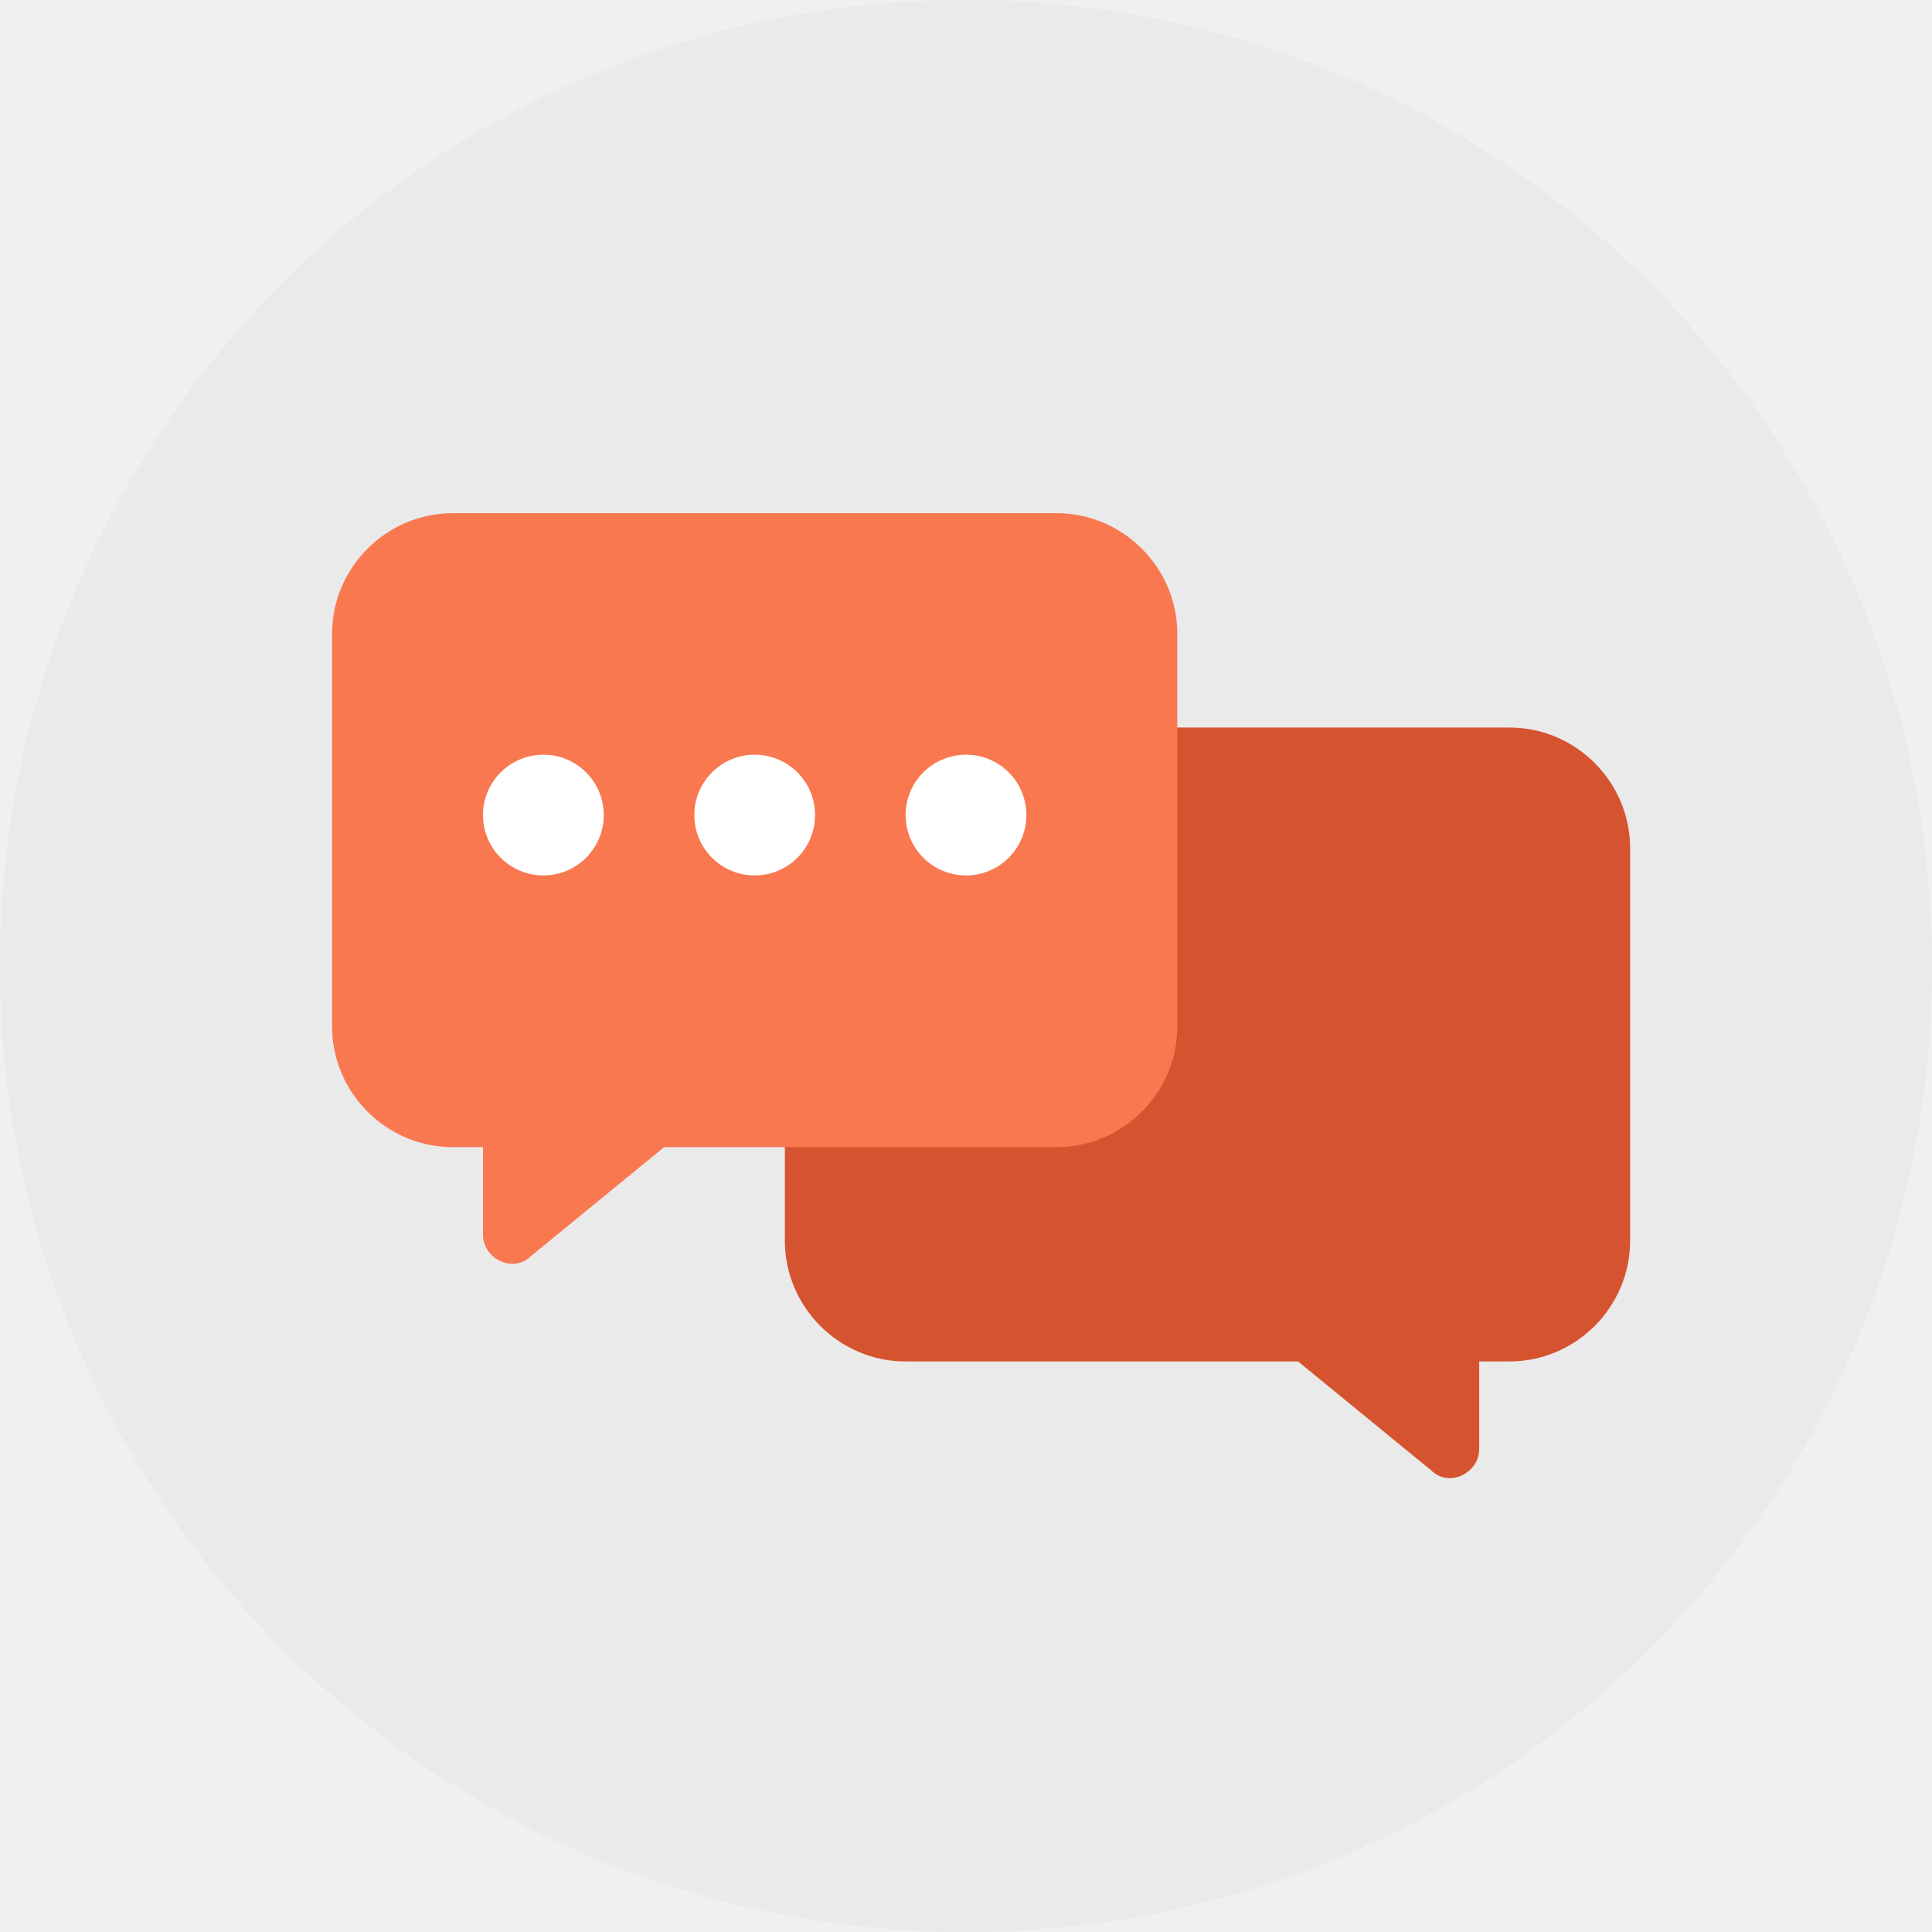
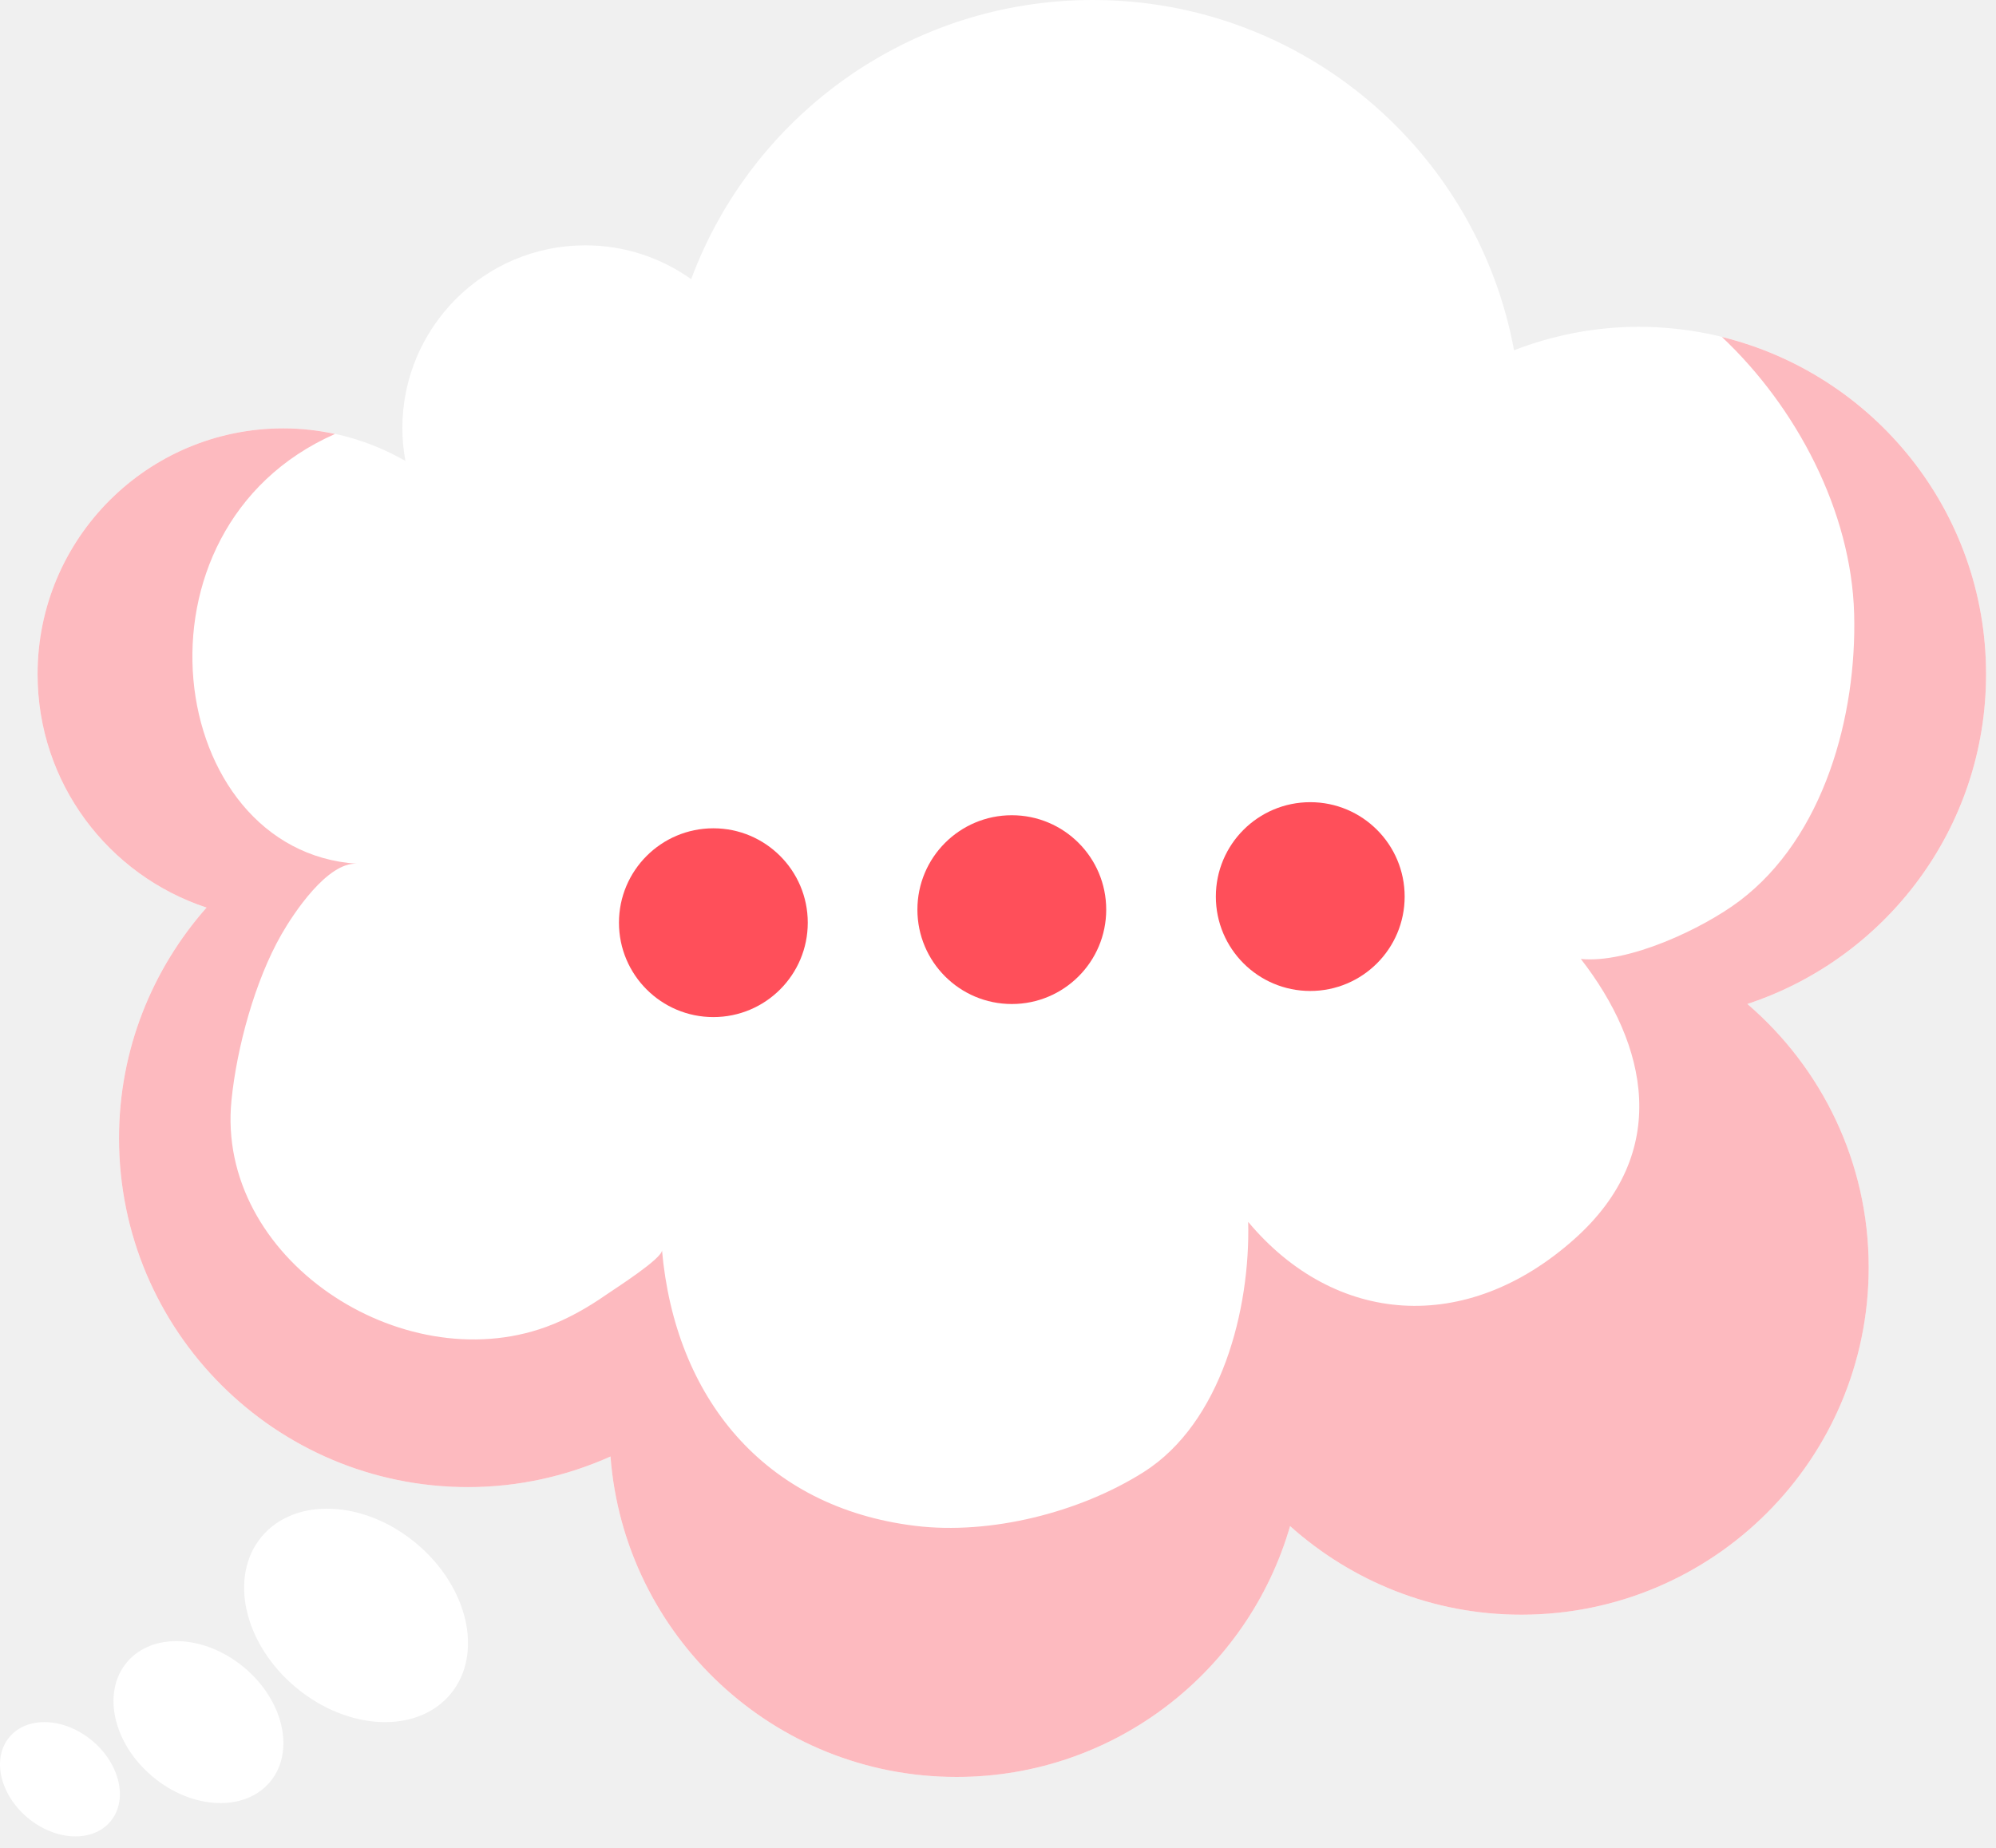
- <svg xmlns="http://www.w3.org/2000/svg" version="1.1" id="Layer_1" x="0px" y="0px" viewBox="0 0 64 64" enable-background="new 0 0 64 64" xml:space="preserve">
-   <g>
-     <g>
-       <g>
-         <path fill="#EAEAEA" d="M32,0c17.7,0,32,14.3,32,32S49.7,64,32,64S0,49.7,0,32S14.3,0,32,0z" />
-       </g>
-     </g>
-     <g>
-       <g>
-         <path fill="#D65330" d="M43,45.1l4.4,3.6C48,49.3,49,48.8,49,48c0-1.4,0-2.9,0-2.9h1c2.2,0,4-1.8,4-4v-13c0-2.2-1.8-4-4-4H30     c-2.2,0-4,1.8-4,4v13c0,2.2,1.8,4,4,4H43z" />
-       </g>
-     </g>
-     <g>
-       <g>
-         <path fill="#F97850" d="M22,38l-4.4,3.6C17,42.2,16,41.7,16,40.9c0-1.4,0-2.9,0-2.9h-1c-2.2,0-4-1.8-4-4V21c0-2.2,1.8-4,4-4h20     c2.2,0,4,1.8,4,4v13c0,2.2-1.8,4-4,4H22z" />
-       </g>
-     </g>
-     <g>
-       <g>
-         <circle fill="#FFFFFF" cx="18" cy="27" r="2" />
-       </g>
-     </g>
-     <g>
-       <g>
-         <circle fill="#FFFFFF" cx="25" cy="27" r="2" />
-       </g>
-     </g>
-     <g>
-       <g>
-         <circle fill="#FFFFFF" cx="32" cy="27" r="2" />
-       </g>
-     </g>
-   </g>
+ <svg xmlns="http://www.w3.org/2000/svg" width="148" height="137" viewBox="0 0 148 137" fill="none">
+   <path d="M147.263 49.996C147.263 35.769 135.73 24.237 121.504 24.237C118.243 24.237 115.134 24.868 112.263 25.974C109.538 11.198 96.598 0 81.033 0C67.38 0 55.742 8.614 51.25 20.703C49.034 19.129 46.332 18.194 43.406 18.194C35.91 18.194 29.833 24.271 29.833 31.767C29.833 32.593 29.919 33.398 30.061 34.184C27.393 32.655 24.31 31.767 21.014 31.767C10.945 31.767 2.784 39.929 2.784 49.997C2.784 58.073 8.04 64.911 15.313 67.305C11.287 71.866 8.823 77.841 8.823 84.405C8.823 98.697 20.409 110.283 34.702 110.283C38.469 110.283 42.037 109.46 45.265 108.013C46.286 121.304 57.37 131.778 70.923 131.778C82.665 131.778 92.551 123.914 95.655 113.174C100.211 117.248 106.206 119.745 112.799 119.745C127.026 119.745 138.558 108.213 138.558 93.987C138.558 86.168 135.061 79.177 129.561 74.453C139.838 71.067 147.263 61.405 147.263 49.996Z" fill="white" />
+   <path d="M147.263 49.996C147.263 37.896 138.919 27.75 127.673 24.986C133.193 30.184 137.27 37.895 137.481 45.504C137.69 53.054 135.26 62.082 128.974 66.819C126.25 68.872 120.736 71.468 117.217 71.116C122.163 77.48 123.948 85.445 116.751 91.877C108.712 99.063 98.967 98.285 92.55 90.615C92.715 97.103 90.56 105.523 84.799 109.171C80.066 112.167 73.438 113.838 67.865 113.157C56.614 111.783 50.049 103.605 49.085 92.711C49.139 93.318 45.541 95.607 44.986 95.993C43.585 96.969 42.094 97.823 40.486 98.407C29.738 102.315 15.993 93.321 17.163 81.608C17.554 77.69 18.907 72.723 20.869 69.298C21.748 67.763 24.274 63.912 26.469 64.056C12.25 63.127 8.891 39.212 24.843 32.182C23.609 31.915 22.33 31.768 21.016 31.768C10.947 31.768 2.786 39.93 2.786 49.998C2.786 58.074 8.042 64.912 15.315 67.306C11.289 71.867 8.825 77.842 8.825 84.406C8.825 98.698 20.411 110.284 34.704 110.284C38.471 110.284 42.039 109.461 45.267 108.014C46.288 121.305 57.372 131.779 70.925 131.779C82.667 131.779 92.553 123.915 95.657 113.175C100.213 117.249 106.208 119.746 112.801 119.746C127.028 119.746 138.56 108.214 138.56 93.988C138.56 86.169 135.063 79.178 129.563 74.454C139.838 71.067 147.263 61.405 147.263 49.996Z" fill="#FDBABF" />
+   <path d="M33.404 125.632C30.945 128.586 25.815 128.368 21.947 125.147C18.078 121.924 16.938 116.918 19.398 113.965C21.857 111.011 26.987 111.229 30.856 114.451C34.725 117.673 35.865 122.679 33.404 125.632Z" fill="white" />
+   <path d="M20.028 132.139C18.162 134.38 14.27 134.215 11.334 131.77C8.399 129.325 7.533 125.526 9.4 123.285C11.266 121.044 15.159 121.209 18.094 123.654C21.03 126.099 21.896 129.898 20.028 132.139Z" fill="white" />
+   <path d="M8.194 135.073C6.878 136.654 4.131 136.538 2.059 134.813C-0.011 133.087 -0.623 130.407 0.695 128.826C2.012 127.244 4.759 127.361 6.83 129.087C8.901 130.812 9.512 133.492 8.194 135.073Z" fill="white" />
+   <path d="M52.895 75.427C56.761 75.427 59.895 72.293 59.895 68.427C59.895 64.561 56.761 61.427 52.895 61.427C49.029 61.427 45.895 64.561 45.895 68.427C45.895 72.293 49.029 75.427 52.895 75.427Z" fill="#FF4F5A" />
+   <path d="M75.024 74.458C78.89 74.458 82.024 71.324 82.024 67.458C82.024 63.592 78.89 60.458 75.024 60.458C71.158 60.458 68.024 63.592 68.024 67.458C68.024 71.324 71.158 74.458 75.024 74.458Z" fill="#FF4F5A" />
+   <path d="M97.153 73.49C101.019 73.49 104.153 70.356 104.153 66.49C104.153 62.624 101.019 59.49 97.153 59.49C93.287 59.49 90.153 62.624 90.153 66.49C90.153 70.356 93.287 73.49 97.153 73.49Z" fill="#FF4F5A" />
</svg>
